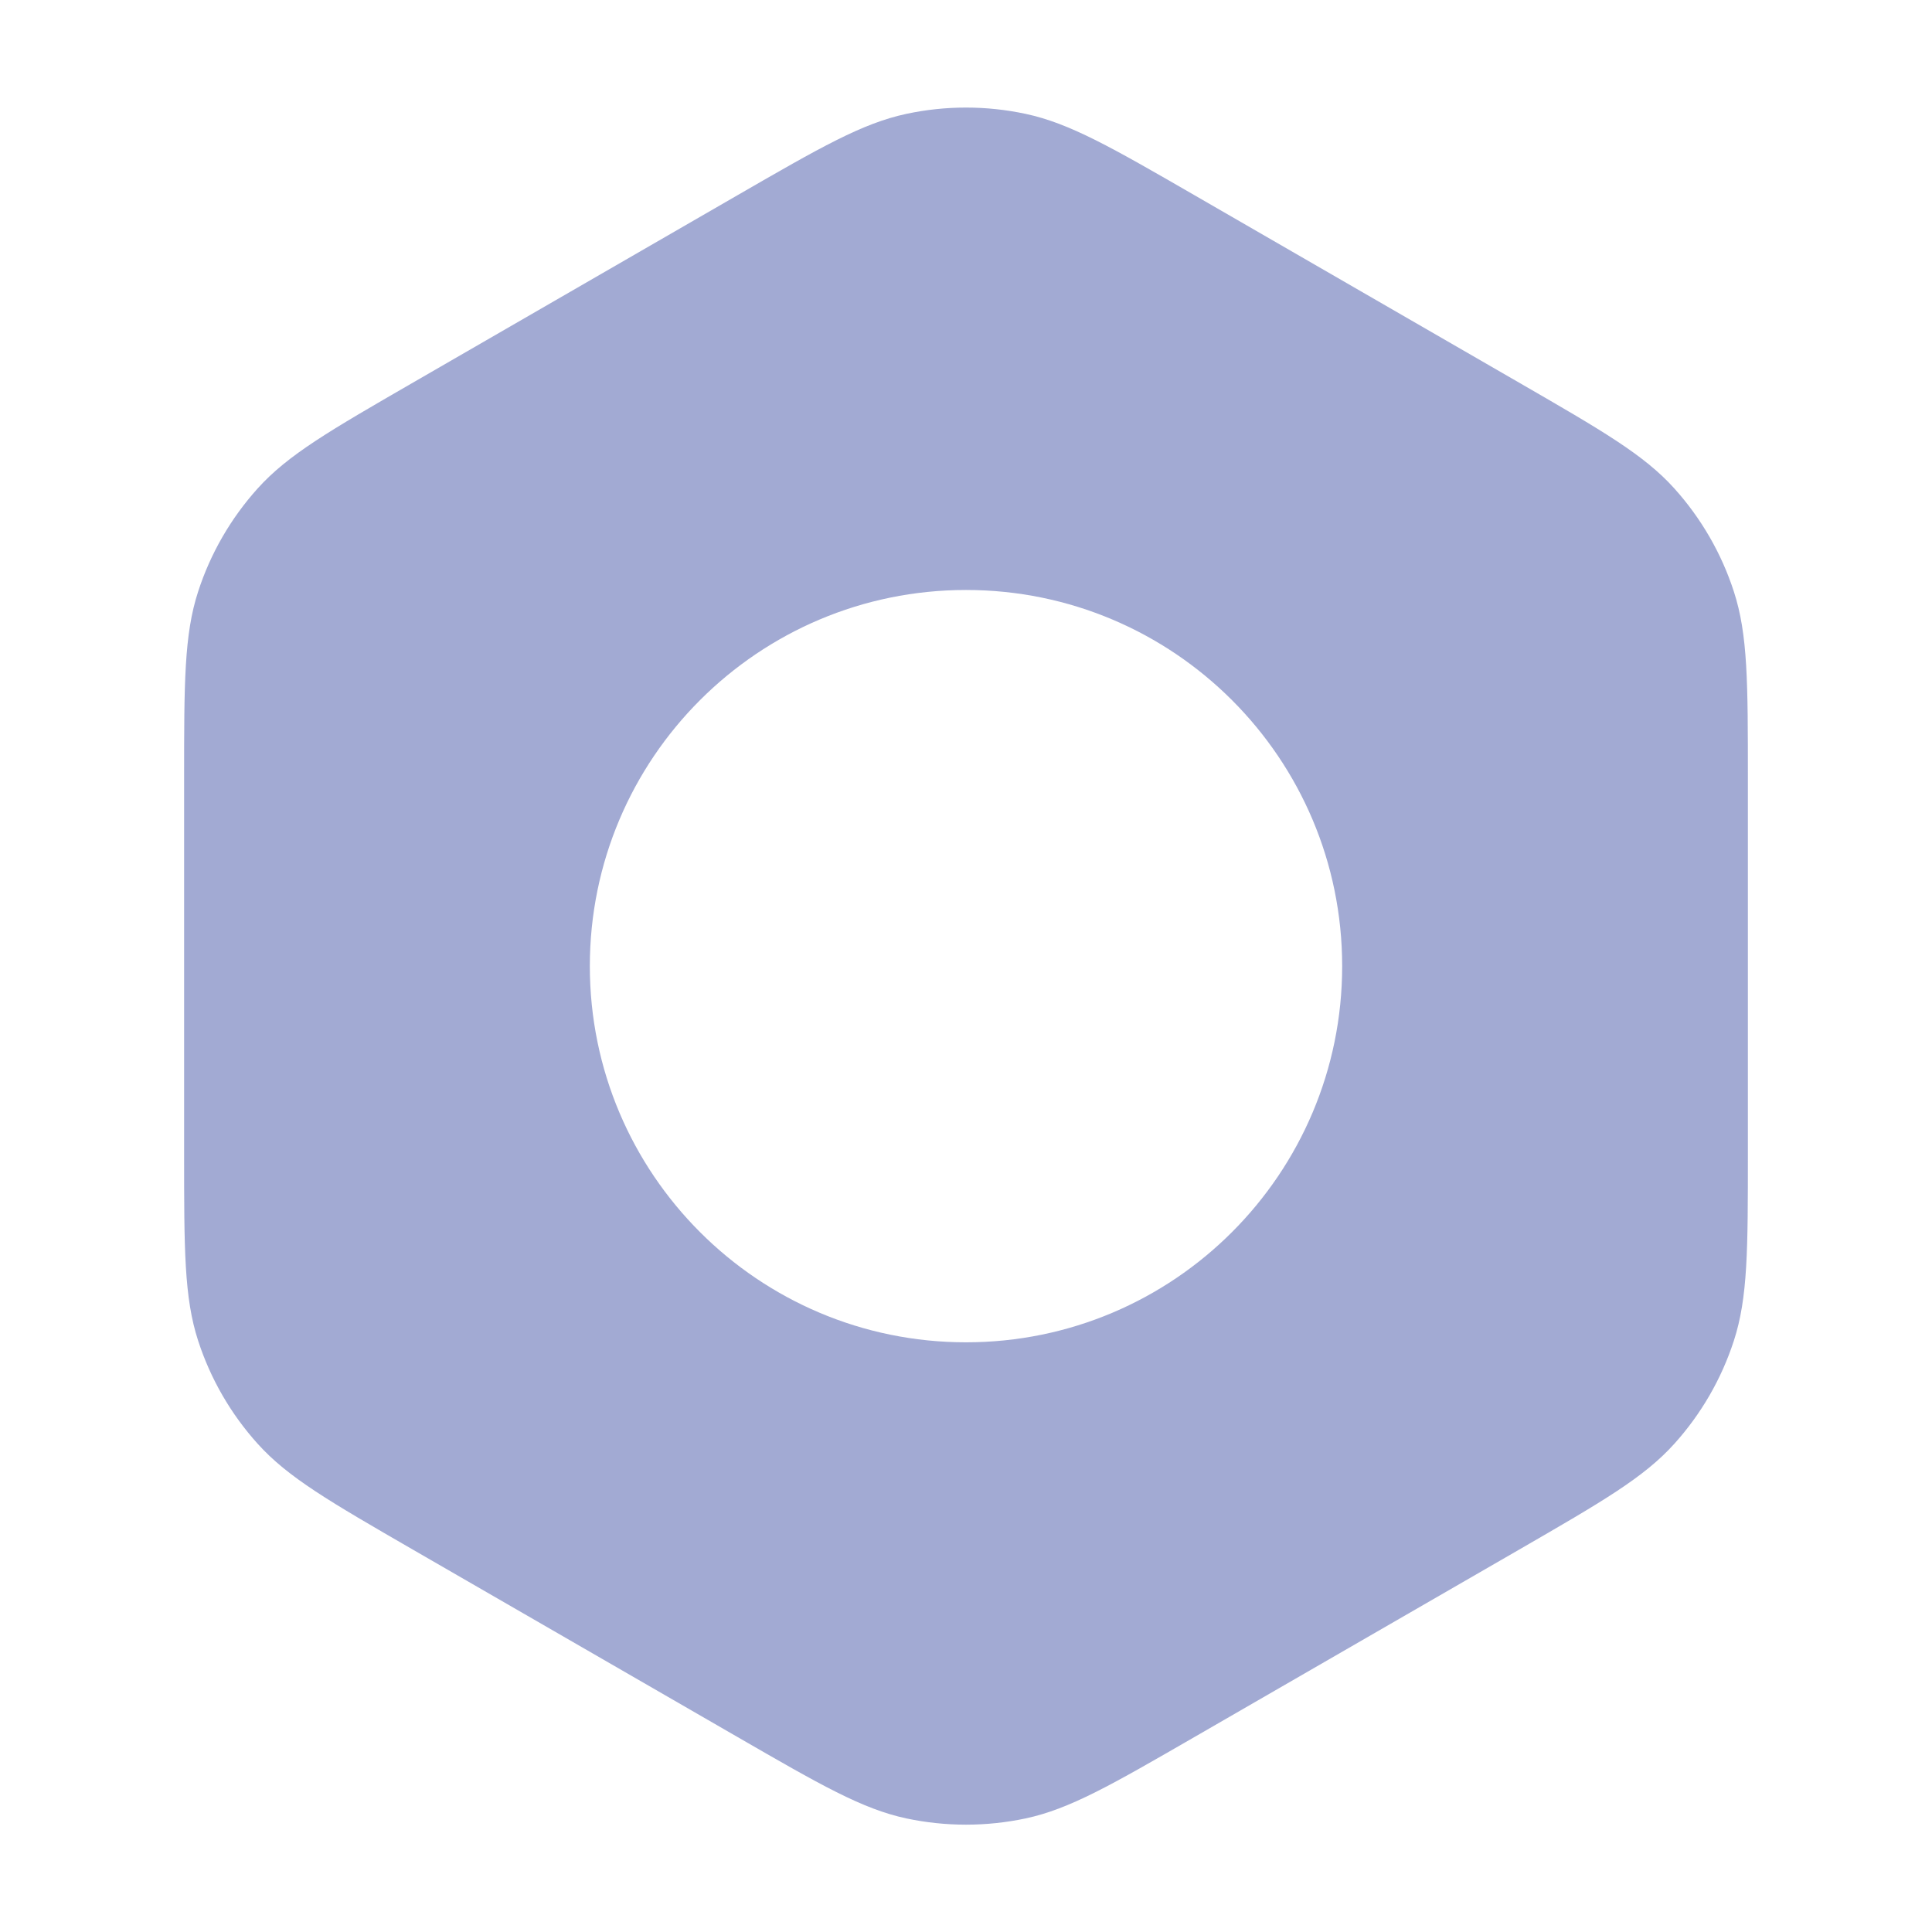
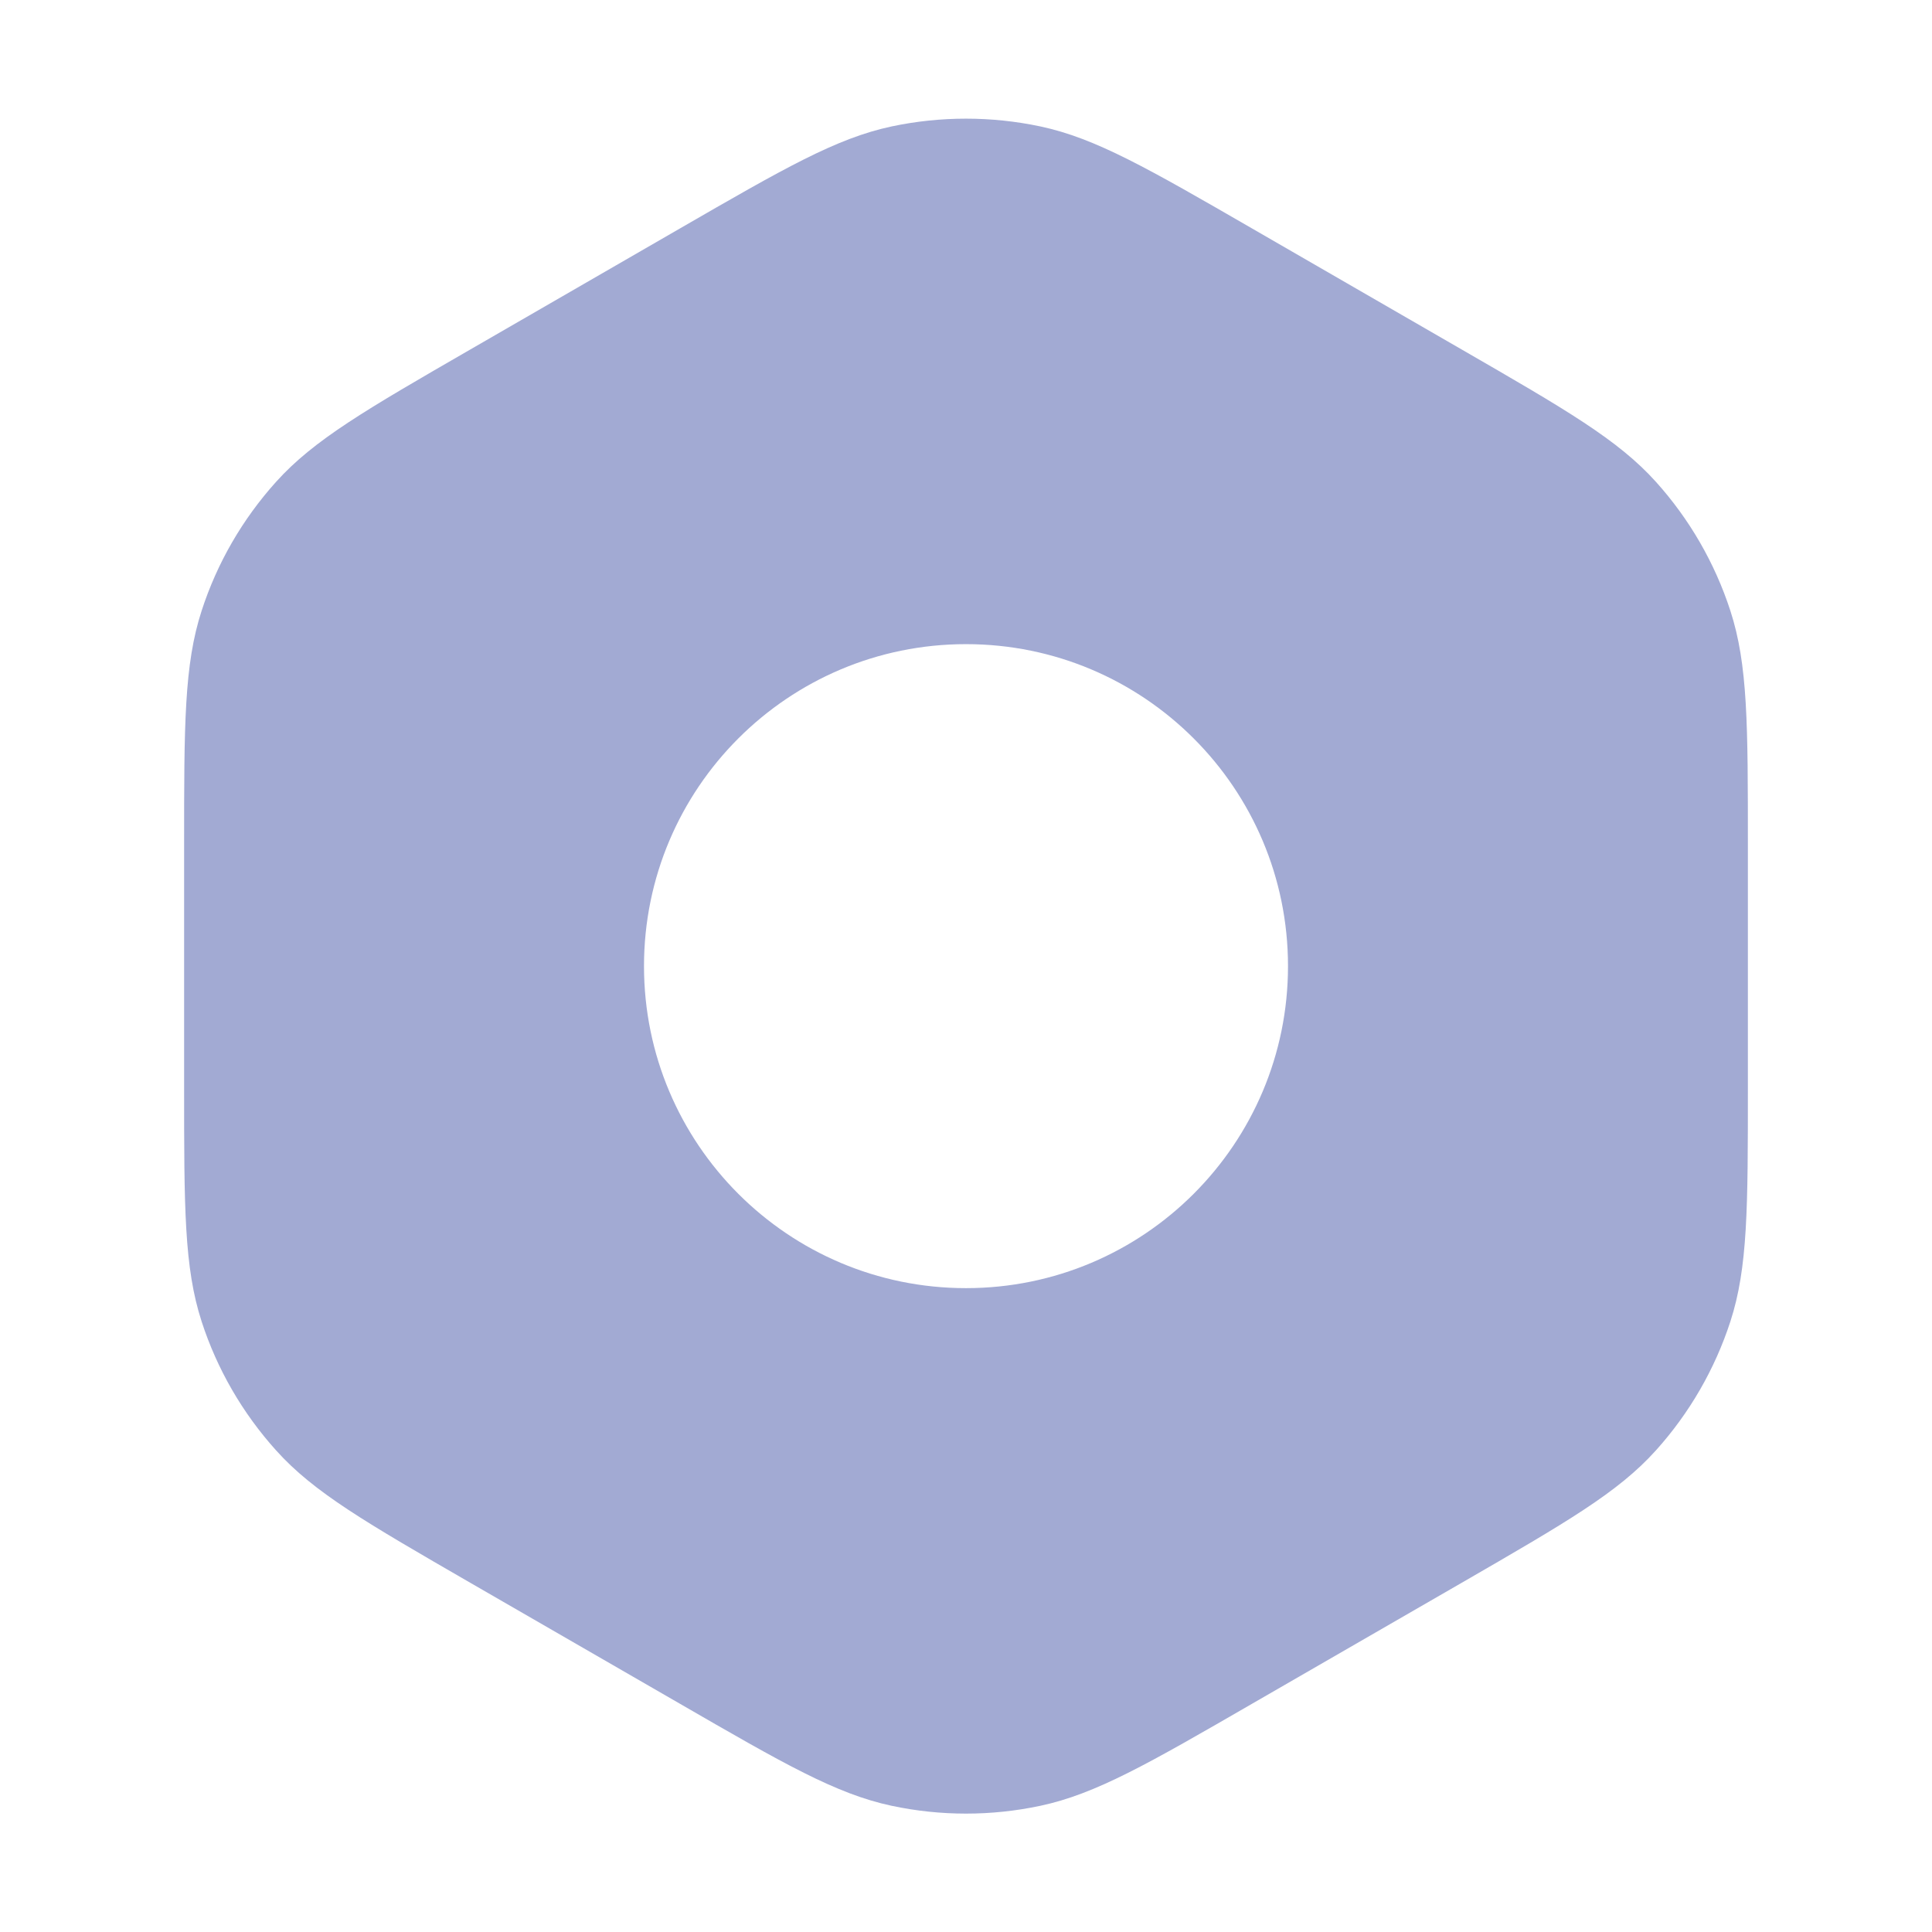
<svg xmlns="http://www.w3.org/2000/svg" width="27" height="27" viewBox="0 0 27 27" fill="none">
-   <path fill-rule="evenodd" clip-rule="evenodd" d="M12.668 1.591C12.049 1.723 11.466 2.059 10.3 2.732L5.773 5.346C4.608 6.019 4.025 6.355 3.601 6.826C3.226 7.243 2.942 7.733 2.769 8.267C2.573 8.869 2.573 9.542 2.573 10.888V16.115C2.573 17.461 2.573 18.134 2.769 18.737C2.942 19.27 3.226 19.761 3.601 20.177C4.025 20.648 4.608 20.985 5.773 21.658L10.3 24.271L10.3 24.271C11.466 24.944 12.049 25.281 12.668 25.413C13.217 25.529 13.783 25.529 14.332 25.413C14.951 25.281 15.534 24.944 16.7 24.271L16.7 24.271L21.227 21.658L21.227 21.658C22.392 20.985 22.975 20.648 23.399 20.177C23.774 19.761 24.058 19.27 24.231 18.737C24.427 18.134 24.427 17.461 24.427 16.115V10.888C24.427 9.542 24.427 8.869 24.231 8.267C24.058 7.733 23.774 7.243 23.399 6.826C22.975 6.355 22.392 6.019 21.227 5.346L16.7 2.732C15.534 2.059 14.951 1.723 14.332 1.591C13.783 1.474 13.217 1.474 12.668 1.591ZM13.5 18.759C16.403 18.759 18.757 16.405 18.757 13.502C18.757 10.598 16.403 8.245 13.5 8.245C10.597 8.245 8.243 10.598 8.243 13.502C8.243 16.405 10.597 18.759 13.5 18.759Z" fill="#A2AAD3" />
+   <path fill-rule="evenodd" clip-rule="evenodd" d="M9.5 3.194L9.5 3.194L6.573 4.884C5.116 5.725 4.387 6.146 3.858 6.734C3.389 7.255 3.034 7.868 2.818 8.535C2.573 9.288 2.573 10.129 2.573 11.812V15.191C2.573 16.874 2.573 17.715 2.818 18.469C3.034 19.135 3.389 19.748 3.858 20.269C4.387 20.858 5.116 21.278 6.573 22.12L6.573 22.12L9.5 23.809C10.957 24.651 11.686 25.071 12.46 25.236C13.146 25.382 13.854 25.382 14.54 25.236C15.314 25.071 16.043 24.651 17.5 23.809L20.427 22.12C21.884 21.278 22.613 20.858 23.142 20.269C23.611 19.748 23.965 19.135 24.182 18.469C24.427 17.715 24.427 16.874 24.427 15.191V11.812C24.427 10.129 24.427 9.288 24.182 8.535C23.965 7.868 23.611 7.255 23.142 6.734C22.613 6.146 21.884 5.725 20.427 4.884L17.5 3.194C16.043 2.353 15.314 1.932 14.54 1.767C13.854 1.622 13.146 1.622 12.46 1.767C11.686 1.932 10.957 2.353 9.5 3.194ZM13.5 18.002C15.985 18.002 18 15.987 18 13.502C18 11.016 15.985 9.002 13.5 9.002C11.015 9.002 9 11.016 9 13.502C9 15.987 11.015 18.002 13.5 18.002Z" fill="#A2AAD3" />
</svg>
